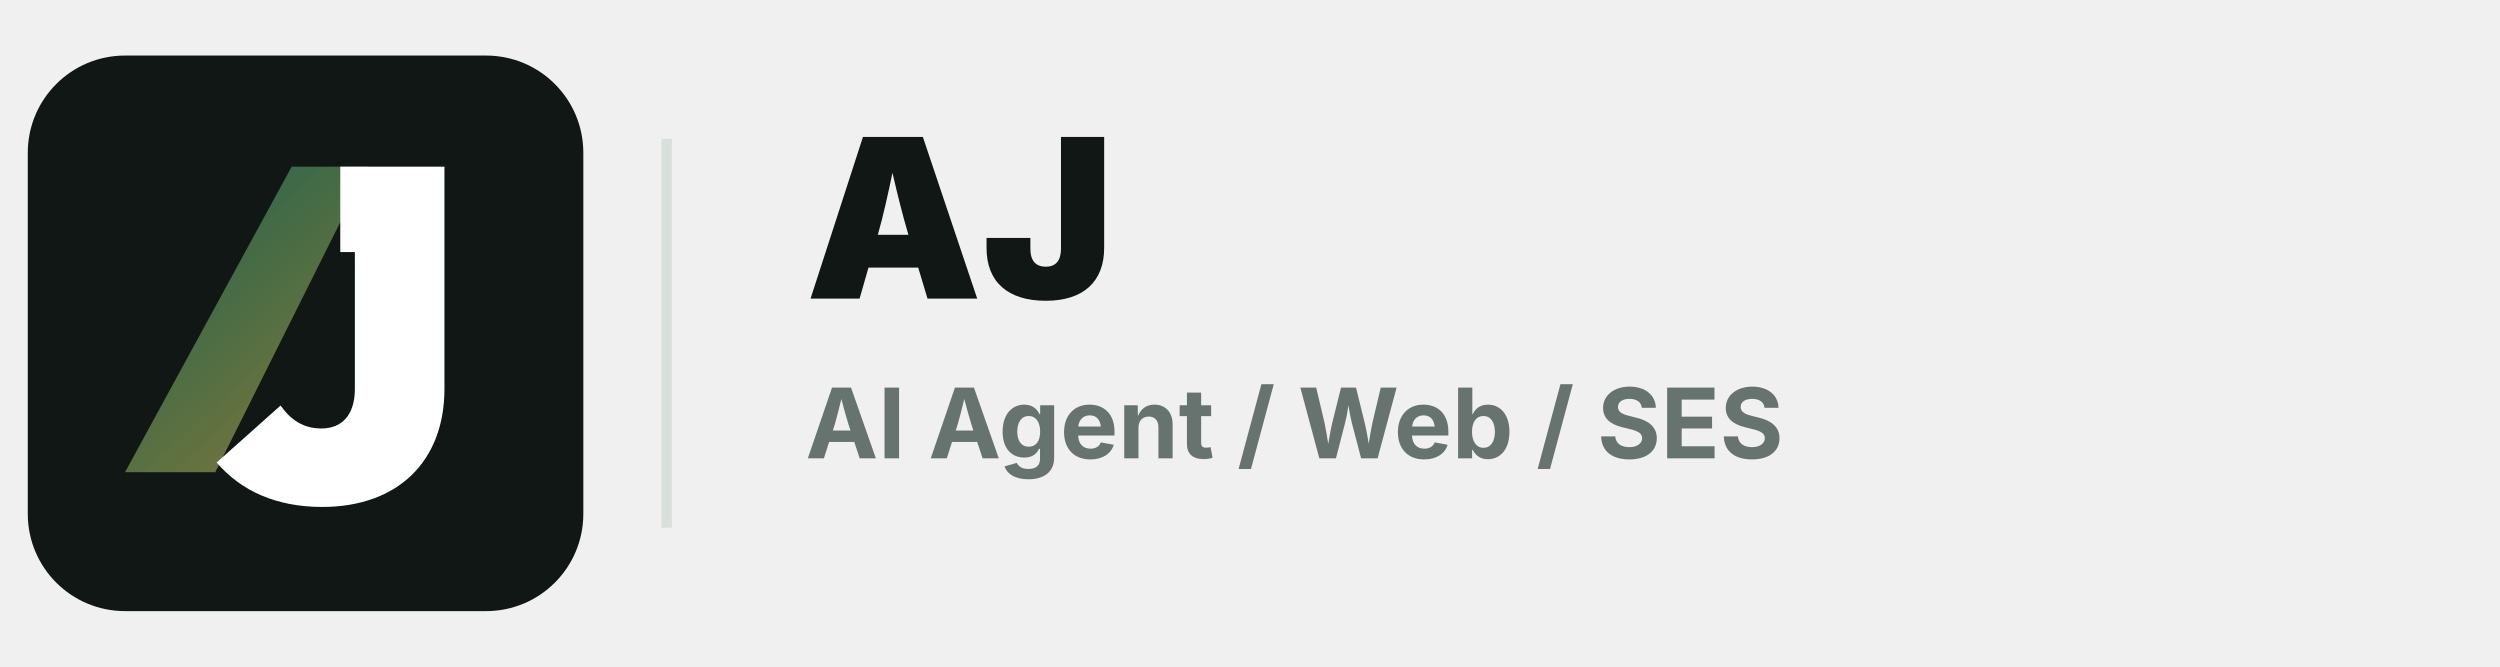
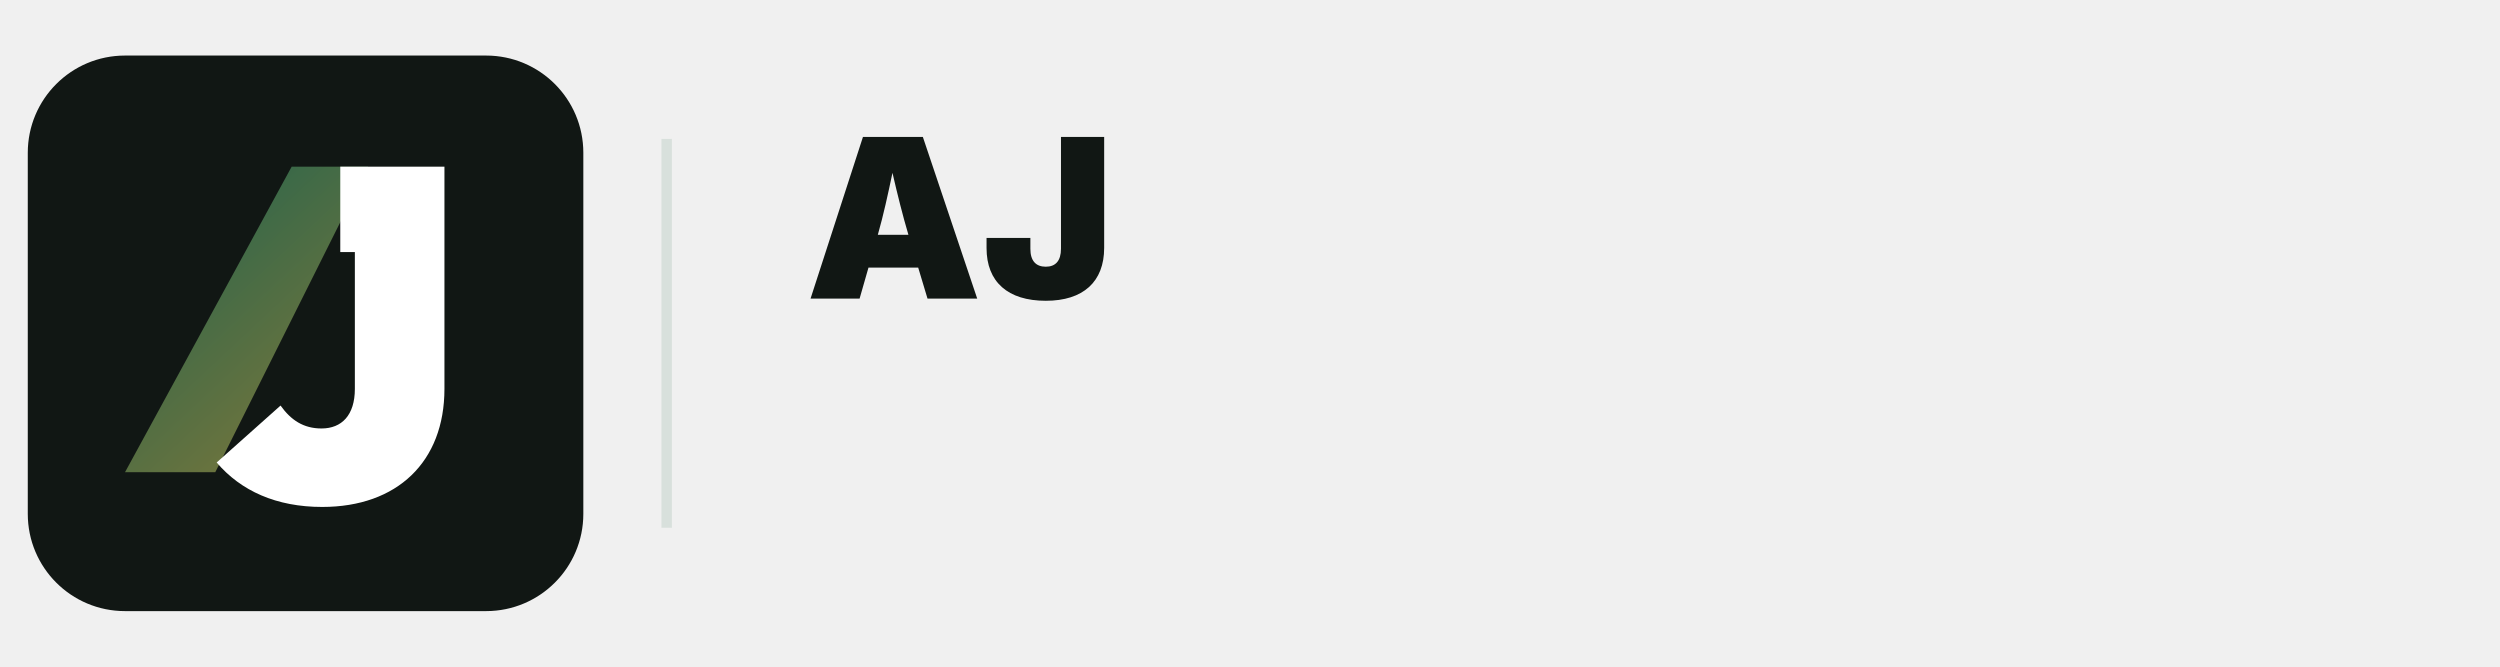
<svg xmlns="http://www.w3.org/2000/svg" width="360" height="96" viewBox="0 0 360 96" role="img" aria-labelledby="title desc">
  <defs>
    <linearGradient id="markAccent" x1="18" y1="16" x2="78" y2="80" gradientUnits="userSpaceOnUse">
      <stop offset="0" stop-color="#126050" />
      <stop offset="1" stop-color="#b5842f" />
    </linearGradient>
  </defs>
  <rect x="4" y="8" width="80" height="80" rx="14" fill="#111714" />
  <path d="M18 68L42 24H53L31 68H18Z" fill="url(#markAccent)" />
  <path d="M49 24H64V56C64 66.5 57.2 73 46.4 73C39.8 73 34.7 70.7 31.2 66.6L40.4 58.4C41.9 60.5 43.7 61.7 46.3 61.7C49.2 61.7 51.1 59.8 51.1 56V36.3H49V24Z" fill="#ffffff" />
  <path d="M96 20V76" stroke="#d8e0dc" stroke-width="1.5" />
  <text x="116" y="43" fill="#111714" font-family="-apple-system,BlinkMacSystemFont,'Segoe UI',sans-serif" font-size="32" font-weight="850" letter-spacing="0">AJ</text>
-   <text x="116" y="66" fill="#66736f" font-family="-apple-system,BlinkMacSystemFont,'Segoe UI',sans-serif" font-size="14" font-weight="700" letter-spacing="0">AI Agent / Web / SES</text>
</svg>
